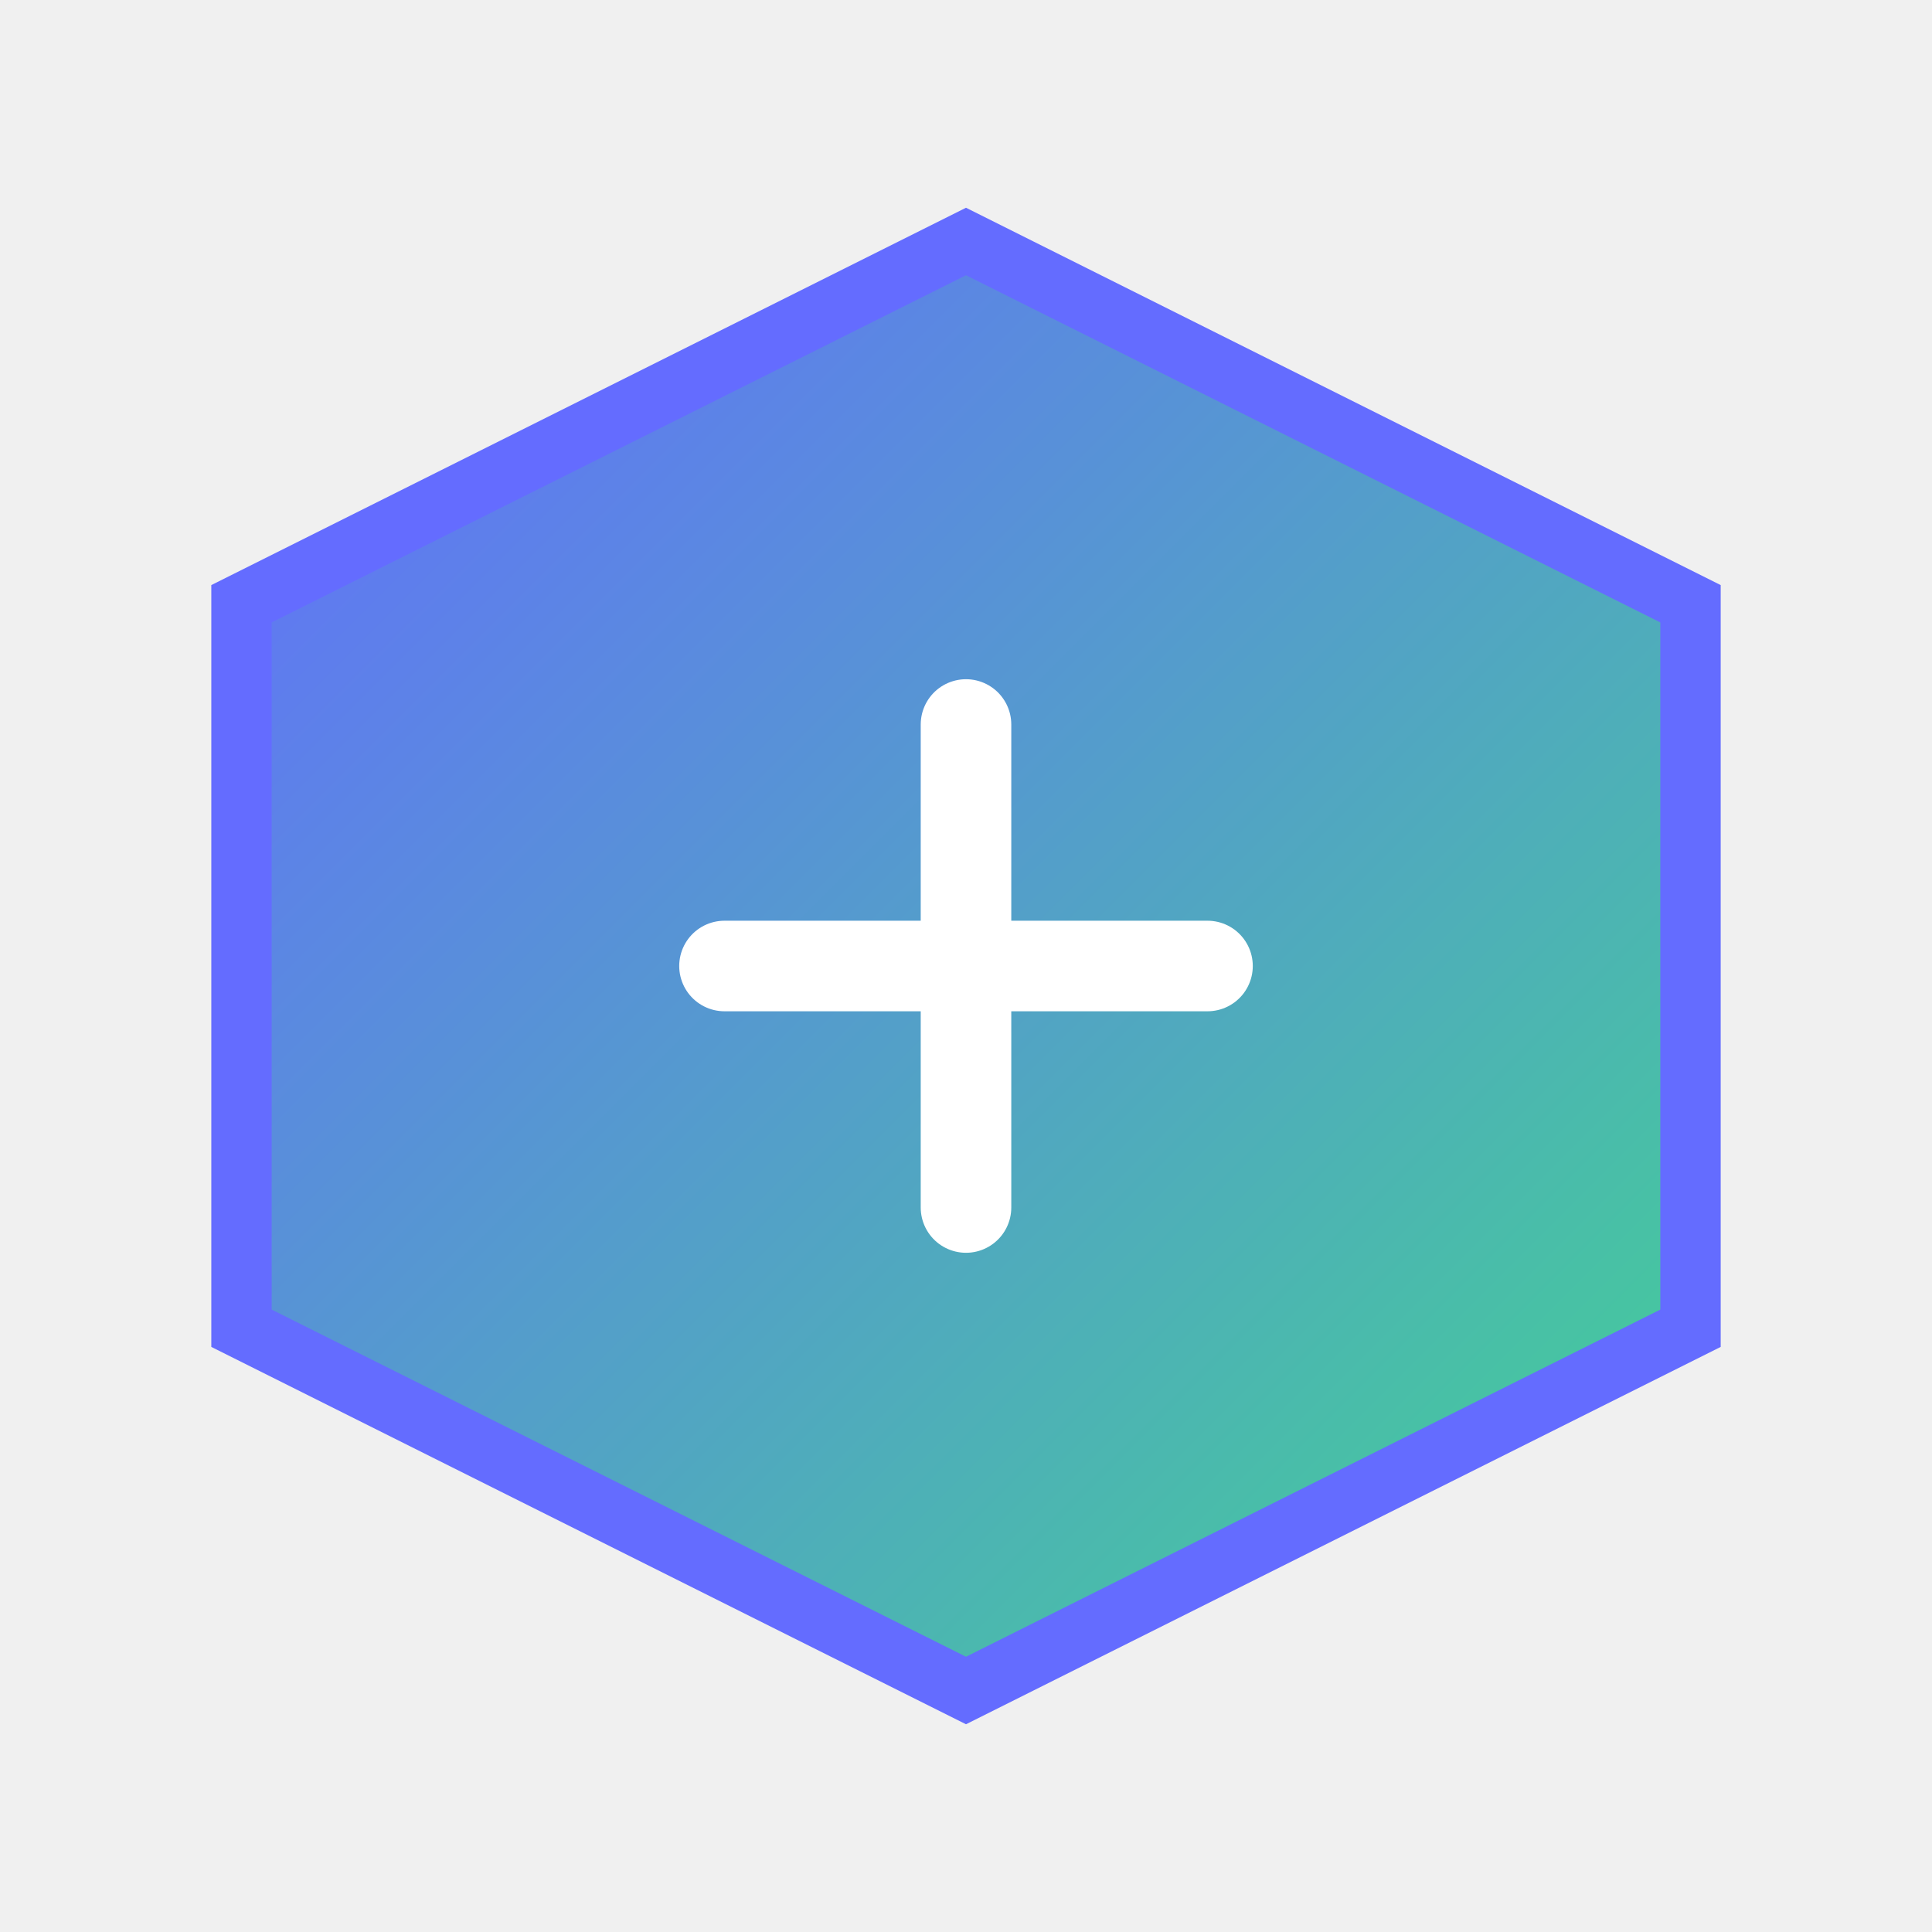
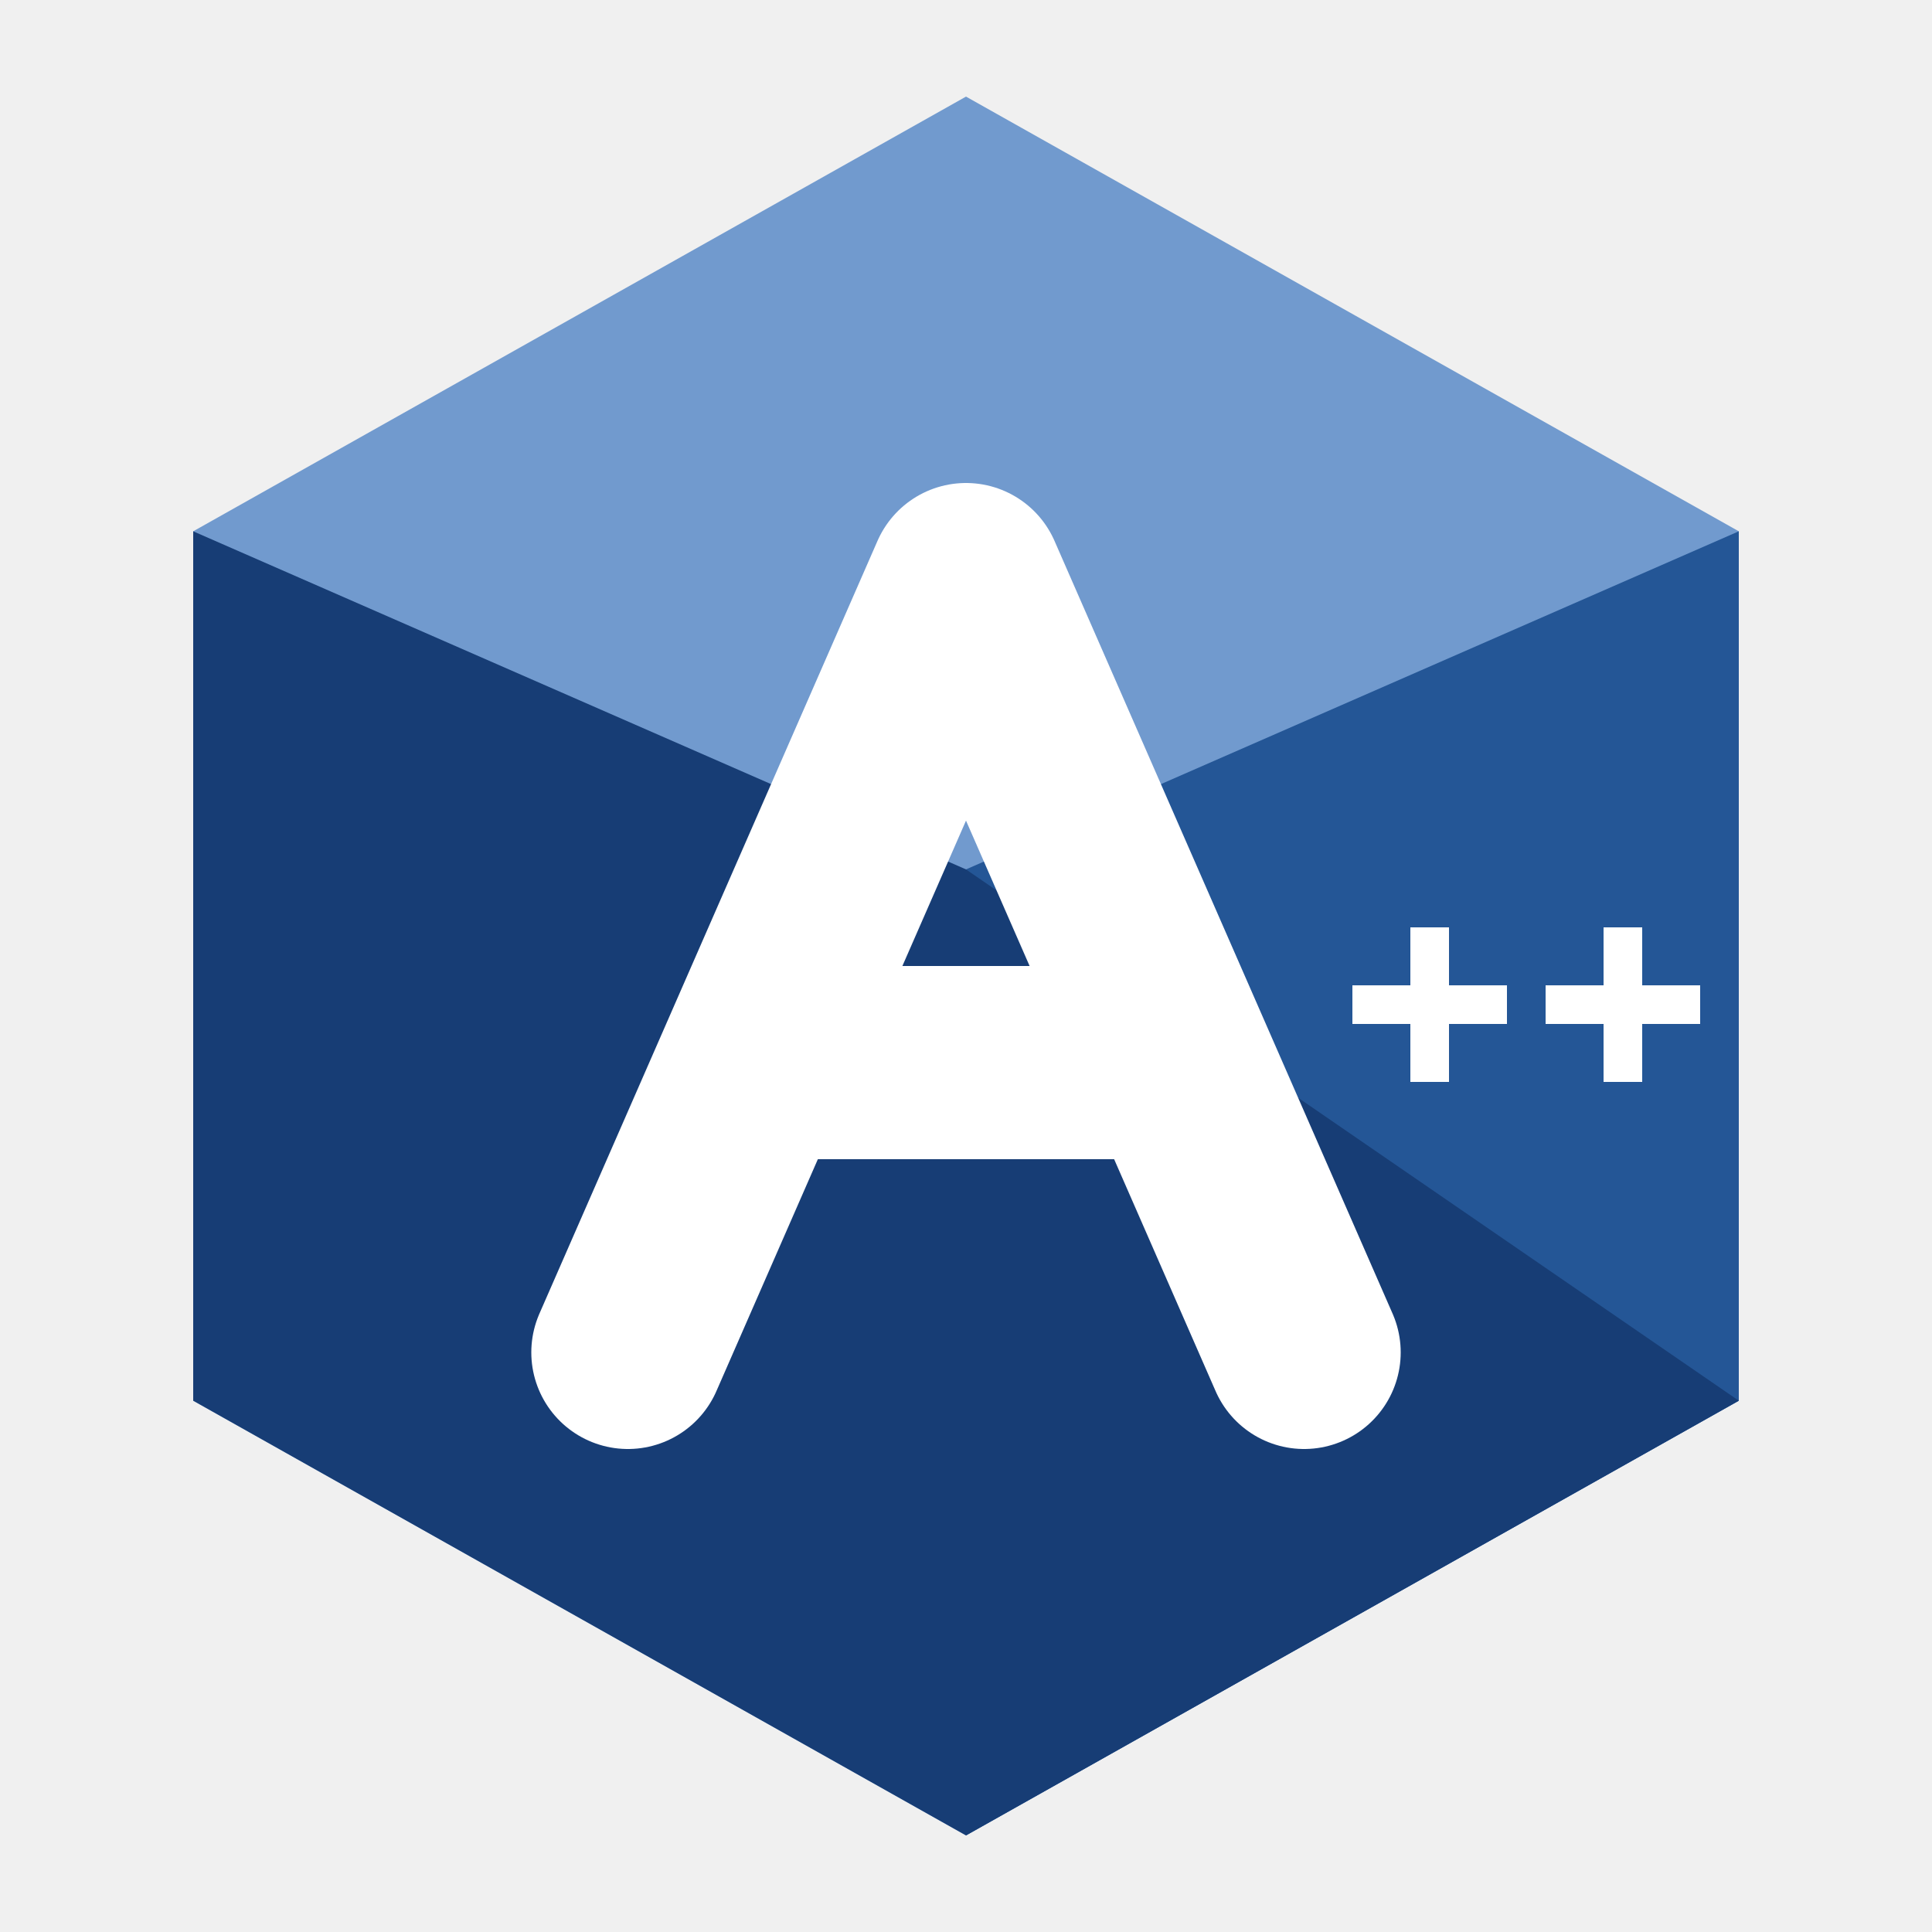
- <svg xmlns="http://www.w3.org/2000/svg" width="256" height="256" viewBox="0 0 256 256" fill="none">
-   <path d="M128 32L224 80V176L128 224L32 176V80L128 32Z" fill="url(#paint0_linear)" />
-   <path d="M128 32L224 80V176L128 224L32 176V80L128 32Z" stroke="#646CFF" stroke-width="8" />
-   <path d="M96 128H160M128 96V160" stroke="white" stroke-width="12" stroke-linecap="round" />
-   <defs>
-     <linearGradient id="paint0_linear" x1="32" y1="32" x2="224" y2="224" gradientUnits="userSpaceOnUse">
-       <stop stop-color="#646CFF" />
-       <stop offset="1" stop-color="#42D392" />
-     </linearGradient>
-   </defs>
+ <svg xmlns="http://www.w3.org/2000/svg" viewBox="0 0 400 400">
+   <path d="M200 20            L360 110            L360 290            L200 380            L40 290            L40 110 Z" fill="#719ace" />
+   <path d="M200 380            L360 290            L360 110            L200 180 Z" fill="#245696" />
+   <path d="M200 380            L360 290            L200 180 Z" fill="#173d75" />
+   <path d="M200 380            L360 290            T360 110            L200 180 Z" fill="#173d75" transform="scale(-1, 1) translate(-400, 0)" />
+   <path d="M130 280            L200 120            L270 280            M160 220            L240 220" fill="none" stroke="white" stroke-width="40" stroke-linecap="round" stroke-linejoin="round" />
+   <g transform="translate(280,220) scale(0.8)">
+     <rect x="0" y="-20" width="40" height="10" fill="white" />
+     <rect x="15" y="-35" width="10" height="40" fill="white" />
+     <rect x="50" y="-20" width="40" height="10" fill="white" />
+     <rect x="65" y="-35" width="10" height="40" fill="white" />
+   </g>
</svg>
